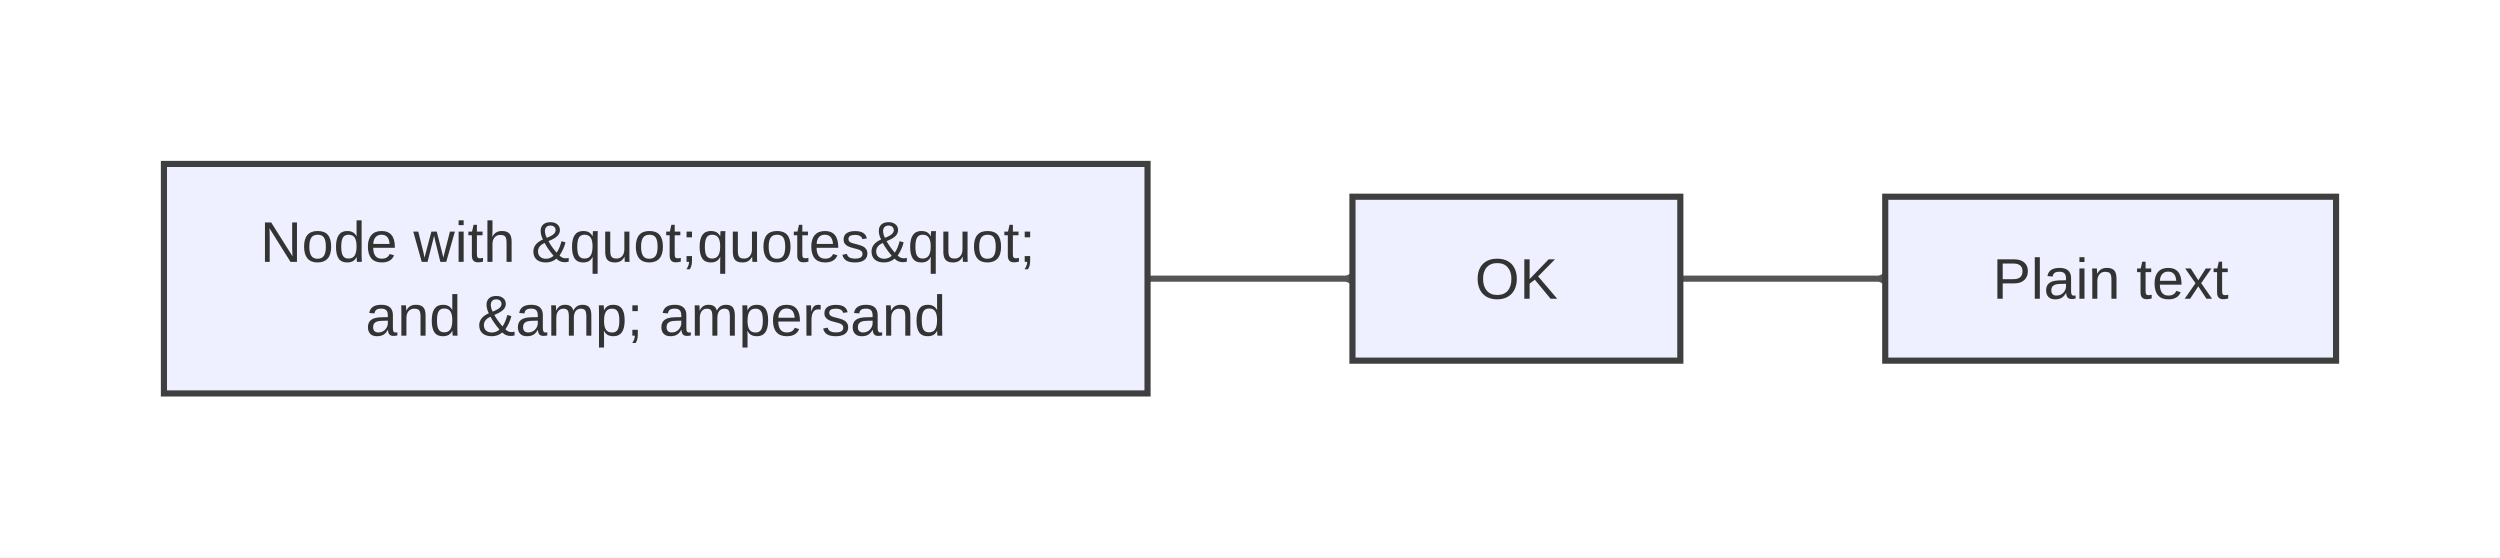
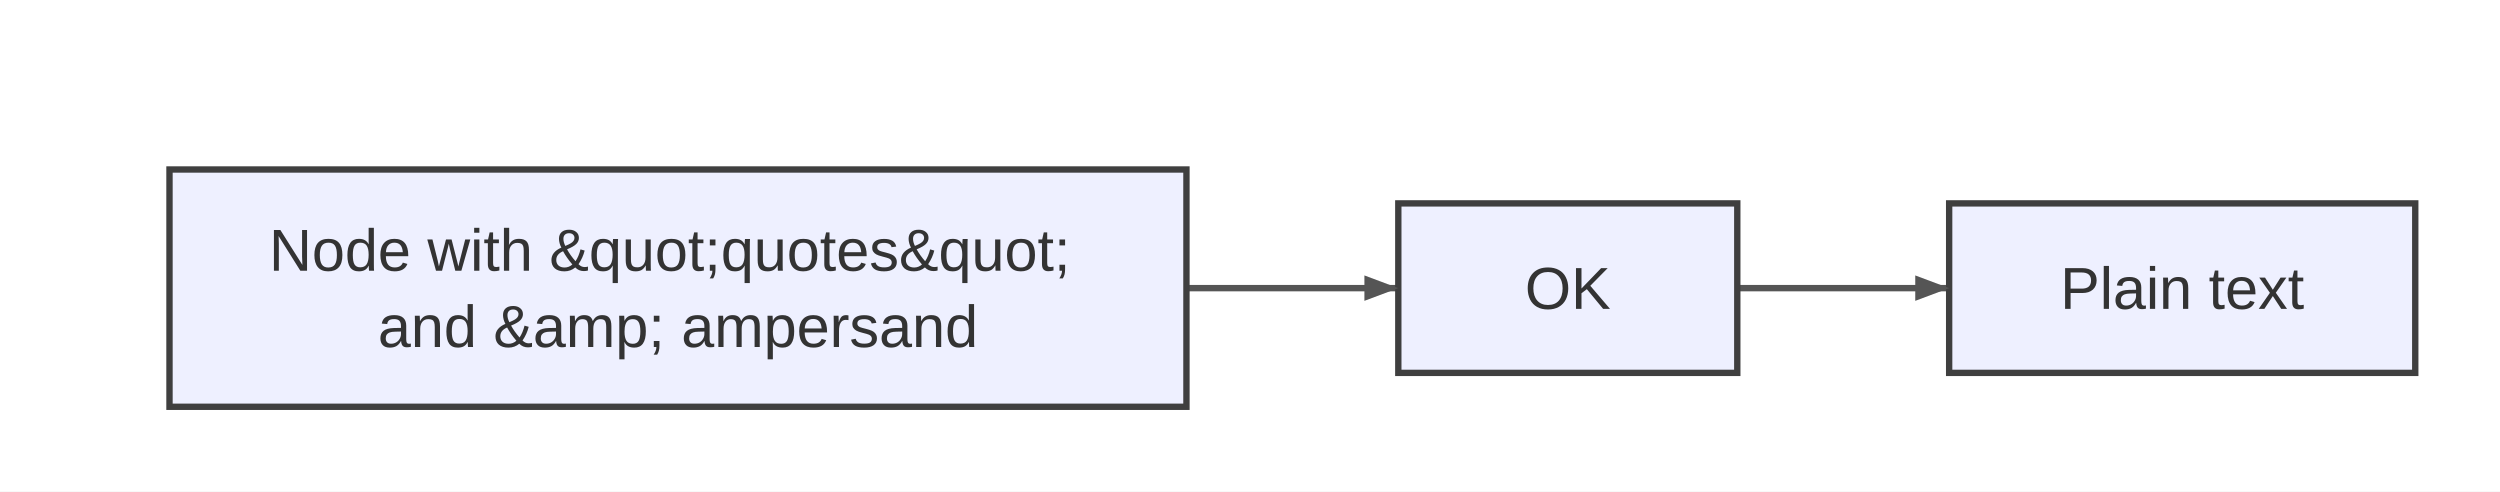
- <svg xmlns="http://www.w3.org/2000/svg" width="610" height="136" viewBox="0 0 610 136">
-   <rect x="0" y="0" width="610" height="136" fill="#ffffff" />
+ <svg xmlns="http://www.w3.org/2000/svg" width="590" height="116" viewBox="0 0 590 116">
+   <rect x="0" y="0" width="590" height="116" fill="#ffffff" />
  <defs>
-     <marker id="arrow" markerWidth="6" markerHeight="6" refX="5" refY="3" orient="auto" markerUnits="strokeWidth">
-       <path d="M0,0 L0,6 L6,3 z" fill="#555555" />
+     <marker id="arrow" viewBox="0 0 8 8" markerWidth="8" markerHeight="8" refX="8" refY="4" orient="auto" markerUnits="userSpaceOnUse">
+       <path d="M0,0 L0,8 L8,4 z" fill="#555555" />
    </marker>
-     <marker id="circle-marker" markerWidth="6" markerHeight="6" refX="3" refY="3" orient="auto" markerUnits="strokeWidth">
+     <marker id="circle-marker" viewBox="0 0 6 6" markerWidth="6" markerHeight="6" refX="3" refY="3" orient="auto" markerUnits="userSpaceOnUse">
      <circle cx="3" cy="3" r="3" fill="#555555" />
    </marker>
-     <marker id="cross-marker" markerWidth="8" markerHeight="8" refX="4" refY="4" orient="auto" markerUnits="strokeWidth">
+     <marker id="cross-marker" viewBox="0 0 8 8" markerWidth="8" markerHeight="8" refX="4" refY="4" orient="auto" markerUnits="userSpaceOnUse">
      <path d="M1,1 L7,7 M7,1 L1,7" stroke="#555555" stroke-width="1.5" />
    </marker>
  </defs>
-   <path d="M280,68 C281.458,68 296.667,68 305,68 C313.333,68 329.781,68 328.5,68" stroke="#555555" stroke-width="1.5" fill="none" stroke-linecap="round" stroke-linejoin="round" marker-end="url(#arrow)" />
-   <path d="M410,68 C411.458,68 426.667,68 435,68 C443.333,68 459.781,68 458.5,68" stroke="#555555" stroke-width="1.5" fill="none" stroke-linecap="round" stroke-linejoin="round" marker-end="url(#arrow)" />
+   <path d="M280,68 L290,68 C302,68 314,68 320,68 L330,68" stroke="#555555" stroke-width="1.5" fill="none" stroke-linecap="round" stroke-linejoin="round" />
+   <path d="M410,68 L420,68 C432,68 444,68 450,68 L460,68" stroke="#555555" stroke-width="1.5" fill="none" stroke-linecap="round" stroke-linejoin="round" />
  <g id="A">
    <rect x="40" y="40" width="240" height="56" rx="0" ry="0" stroke="#3f3f3f" stroke-width="1.5" fill="#eef0ff" />
    <text font-family="Arial, sans-serif" font-size="14" fill="#333">
      <tspan x="160" y="63.9" text-anchor="middle">Node with &amp;quot;quotes&amp;quot;</tspan>
      <tspan x="160" y="81.9" text-anchor="middle">and &amp;amp; ampersand</tspan>
    </text>
  </g>
  <g id="B">
    <rect x="330" y="48" width="80" height="40" rx="0" ry="0" stroke="#3f3f3f" stroke-width="1.5" fill="#eef0ff" />
    <text x="370" y="72.9" text-anchor="middle" font-family="Arial, sans-serif" font-size="14" fill="#333">OK</text>
  </g>
  <g id="C">
    <rect x="460" y="48" width="110" height="40" rx="0" ry="0" stroke="#3f3f3f" stroke-width="1.5" fill="#eef0ff" />
    <text x="515" y="72.9" text-anchor="middle" font-family="Arial, sans-serif" font-size="14" fill="#333">Plain text</text>
  </g>
+   <path d="M330,68 L322,71 L322,65 Z" fill="#555555" />
+   <path d="M460,68 L452,71 L452,65 Z" fill="#555555" />
</svg>
